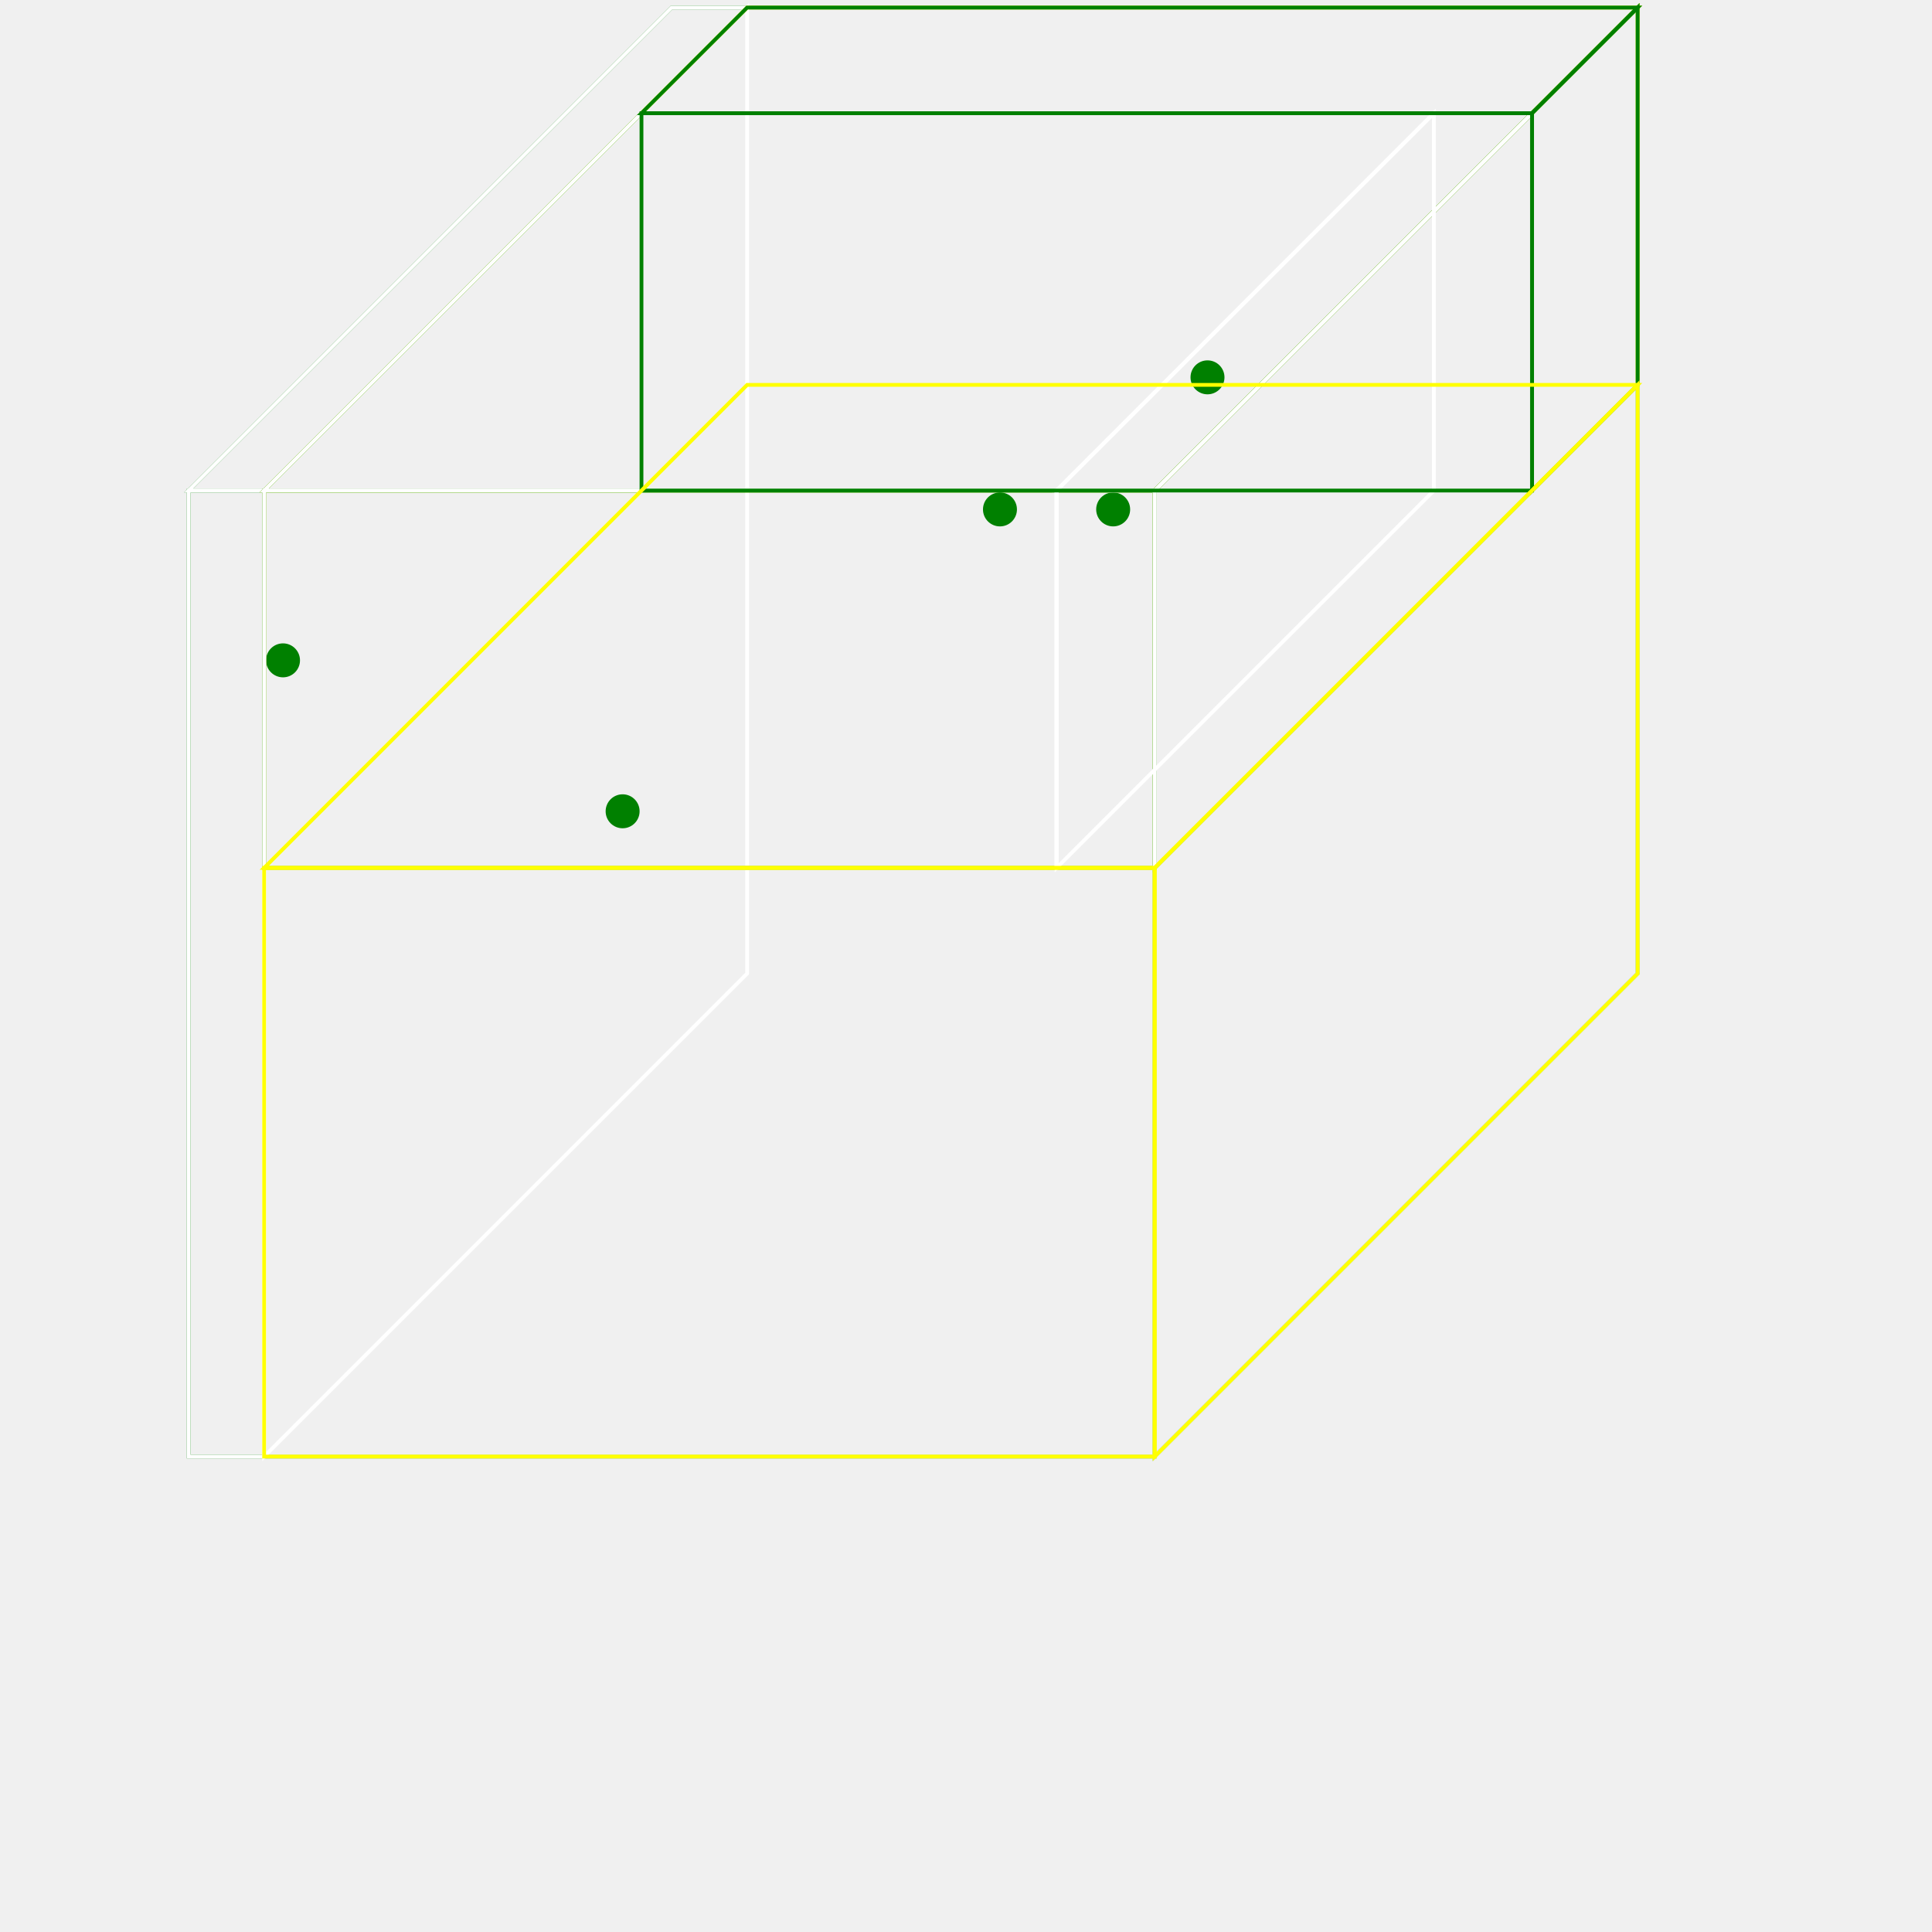
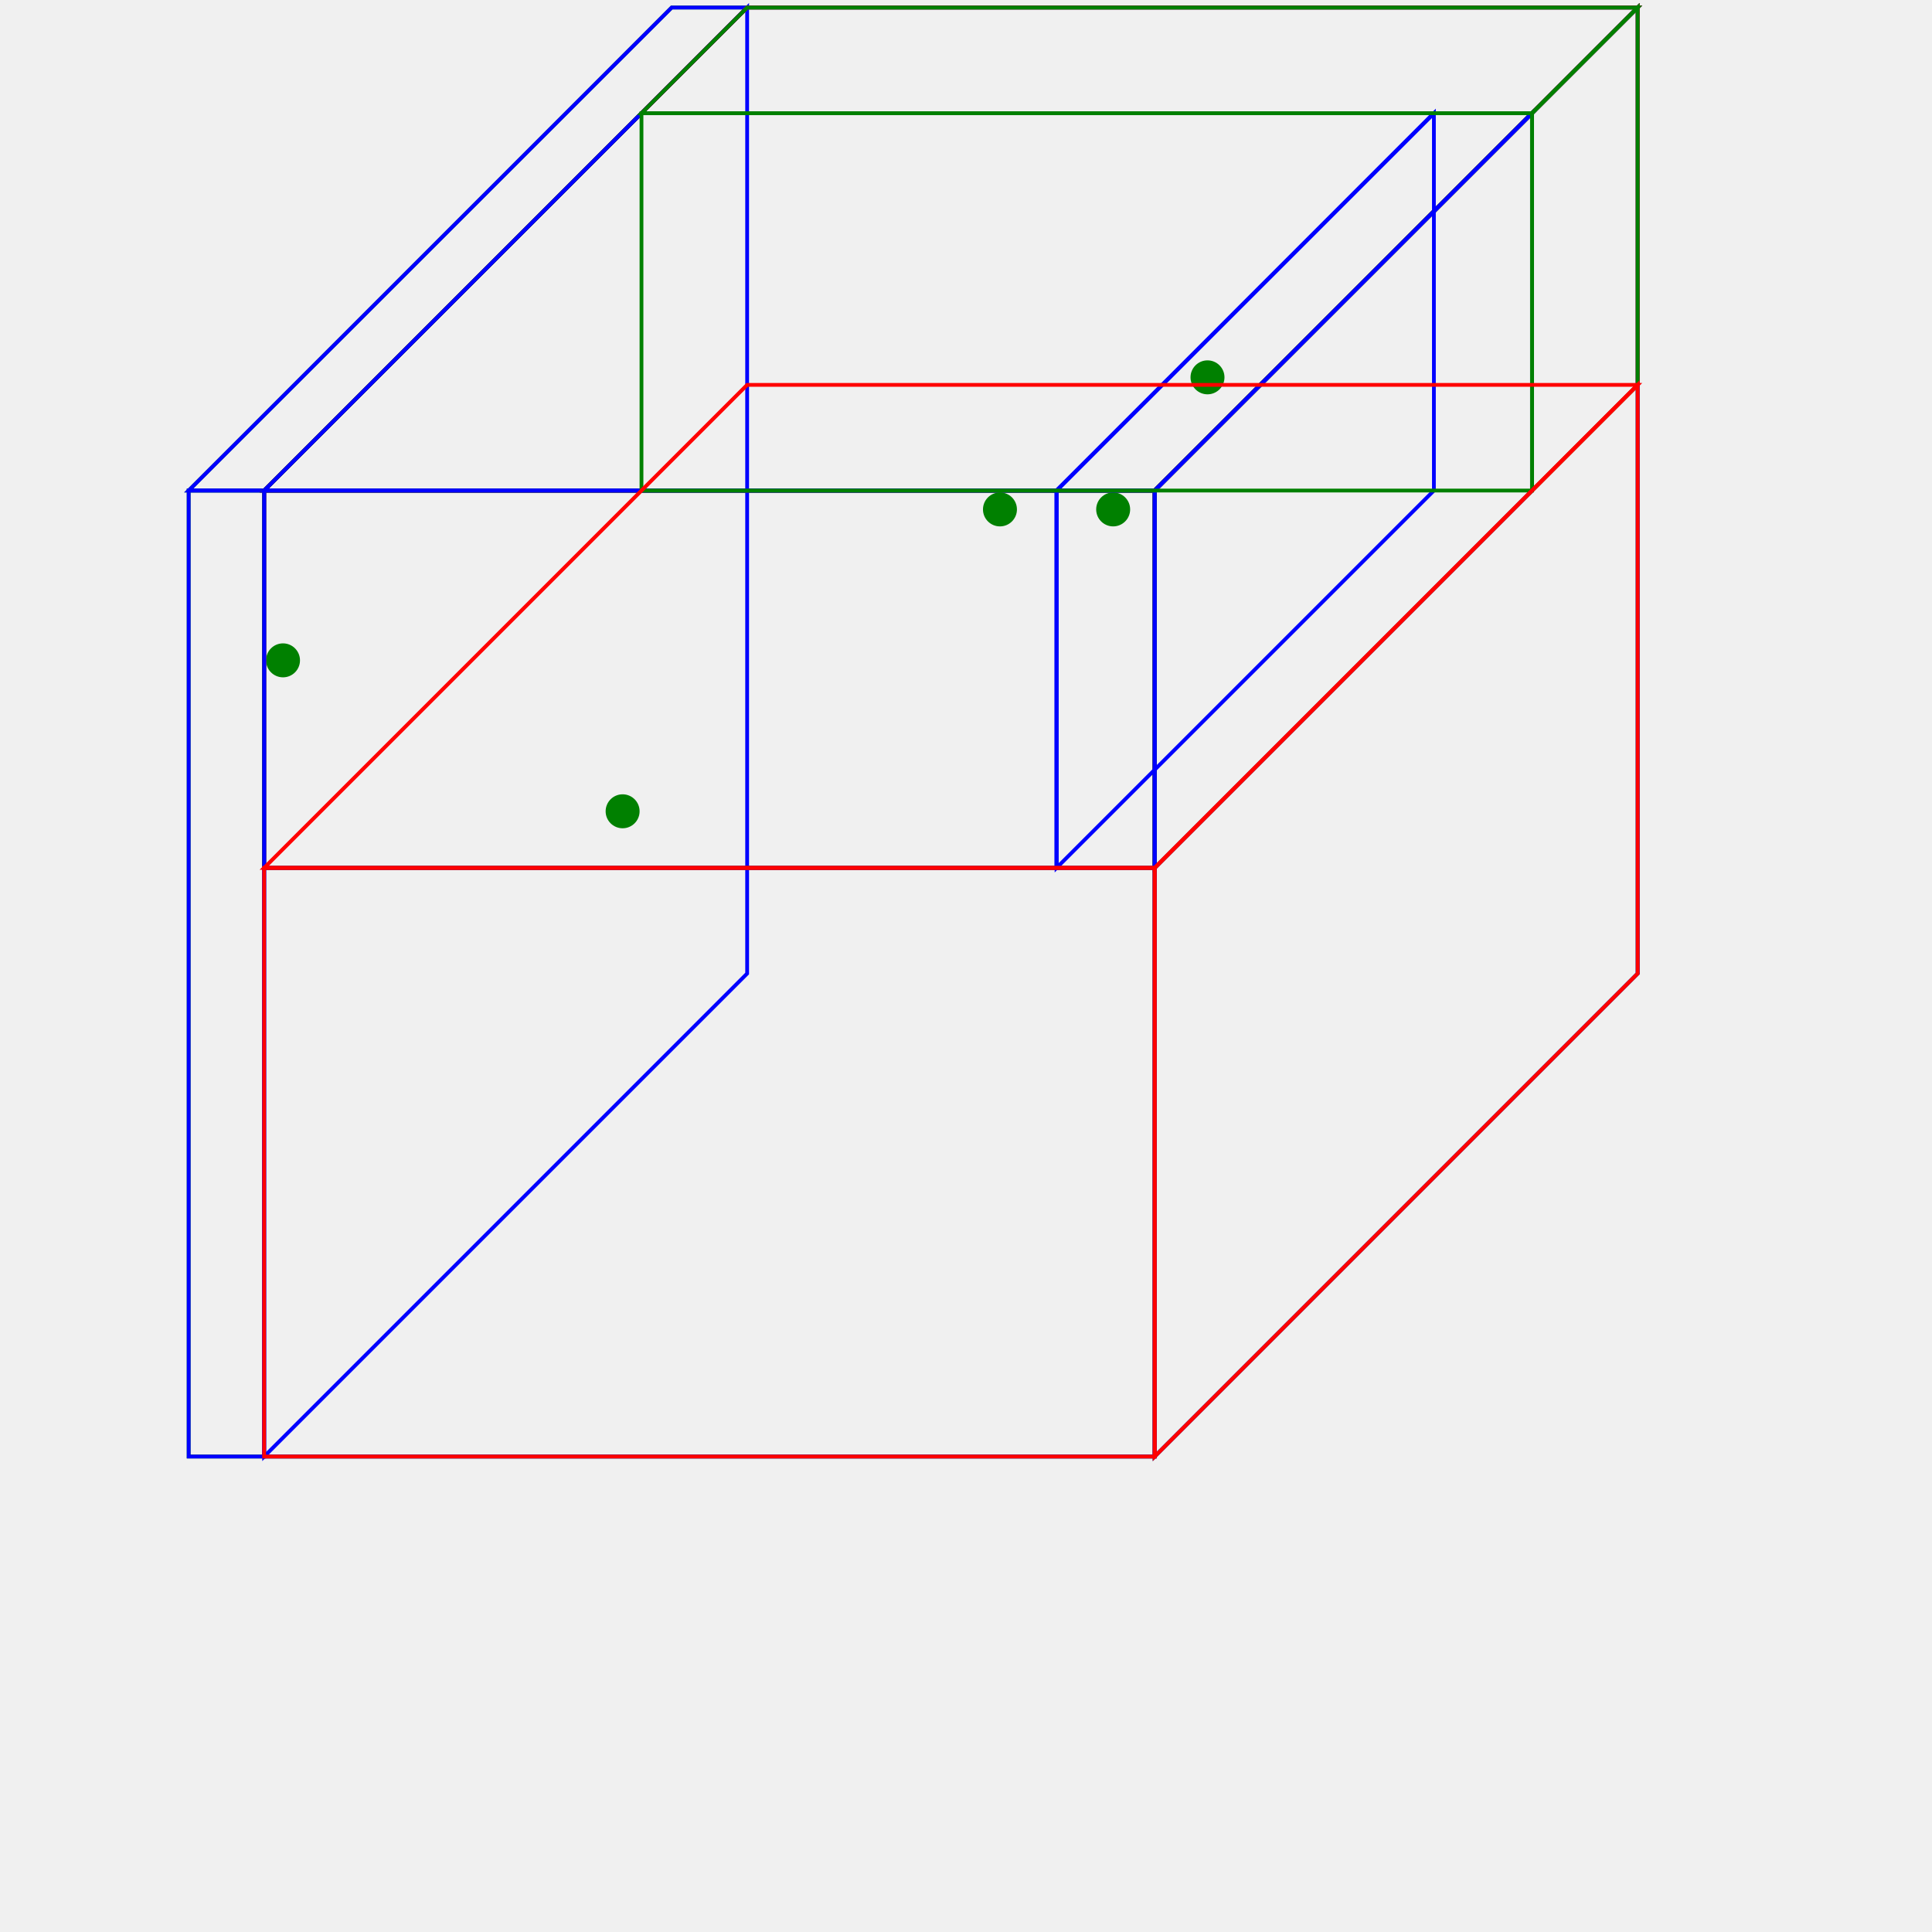
<svg xmlns="http://www.w3.org/2000/svg" width="512" height="512">
  <rect x="50" y="130" width="256" height="256" style="fill:none; stroke:green" />
  <polygon points="50,130 178,2 434,2 306,130" style="fill:none; stroke:green" />
  <polygon points="306,130 434,2 434,258 306,386" style="fill:none; stroke:green" />
  <circle cx="75" cy="175" r="4" style="fill:green; stroke:green" />
-   <rect x="50" y="130" width="20" height="256" style="fill:none; stroke:white" />
-   <polygon points="50,130 178,2 198,2 70,130" style="fill:none; stroke:white" />
-   <polygon points="70,130 198,2 198,258 70,386" style="fill:none; stroke:white" />
-   <rect x="70" y="130" width="236" height="256" style="fill:none; stroke:white" />
-   <polygon points="70,130 198,2 434,2 306,130" style="fill:none; stroke:white" />
-   <polygon points="306,130 434,2 434,258 306,386" style="fill:none; stroke:white" />
+   <rect x="50" y="130" width="20" height="256" style="fill:none; stroke:blue" />
+   <polygon points="50,130 178,2 198,2 70,130" style="fill:none; stroke:blue" />
+   <polygon points="70,130 198,2 198,258 70,386" style="fill:none; stroke:blue" />
+   <rect x="70" y="130" width="236" height="256" style="fill:none; stroke:blue" />
+   <polygon points="70,130 198,2 434,2 306,130" style="fill:none; stroke:blue" />
+   <polygon points="306,130 434,2 434,258 306,386" style="fill:none; stroke:blue" />
  <circle cx="165" cy="215" r="4" style="fill:green; stroke:green" />
-   <rect x="70" y="130" width="236" height="100" style="fill:none; stroke:yellow" />
-   <polygon points="70,130 198,2 434,2 306,130" style="fill:none; stroke:yellow" />
-   <polygon points="306,130 434,2 434,102 306,230" style="fill:none; stroke:yellow" />
+   <rect x="70" y="130" width="236" height="100" style="fill:none; stroke:red" />
+   <polygon points="70,130 198,2 434,2 306,130" style="fill:none; stroke:red" />
+   <polygon points="306,130 434,2 434,102 306,230" style="fill:none; stroke:red" />
  <circle cx="320" cy="100" r="4" style="fill:green; stroke:green" />
  <rect x="70" y="130" width="236" height="100" style="fill:none; stroke:green" />
  <polygon points="70,130 170,30 406,30 306,130" style="fill:none; stroke:green" />
  <polygon points="306,130 406,30 406,130 306,230" style="fill:none; stroke:green" />
  <circle cx="295" cy="135" r="4" style="fill:green; stroke:green" />
-   <rect x="70" y="130" width="210" height="100" style="fill:none; stroke:white" />
-   <polygon points="70,130 170,30 380,30 280,130" style="fill:none; stroke:white" />
-   <polygon points="280,130 380,30 380,130 280,230" style="fill:none; stroke:white" />
+   <rect x="70" y="130" width="210" height="100" style="fill:none; stroke:blue" />
+   <polygon points="70,130 170,30 380,30 280,130" style="fill:none; stroke:blue" />
+   <polygon points="280,130 380,30 380,130 280,230" style="fill:none; stroke:blue" />
  <circle cx="265" cy="135" r="4" style="fill:green; stroke:green" />
-   <rect x="280" y="130" width="26" height="100" style="fill:none; stroke:white" />
-   <polygon points="280,130 380,30 406,30 306,130" style="fill:none; stroke:white" />
-   <polygon points="306,130 406,30 406,130 306,230" style="fill:none; stroke:white" />
+   <rect x="280" y="130" width="26" height="100" style="fill:none; stroke:blue" />
+   <polygon points="280,130 380,30 406,30 306,130" style="fill:none; stroke:blue" />
+   <polygon points="306,130 406,30 406,130 306,230" style="fill:none; stroke:blue" />
  <rect x="170" y="30" width="236" height="100" style="fill:none; stroke:green" />
  <polygon points="170,30 198,2 434,2 406,30" style="fill:none; stroke:green" />
  <polygon points="406,30 434,2 434,102 406,130" style="fill:none; stroke:green" />
-   <rect x="70" y="230" width="236" height="156" style="fill:none; stroke:yellow" />
-   <polygon points="70,230 198,102 434,102 306,230" style="fill:none; stroke:yellow" />
-   <polygon points="306,230 434,102 434,258 306,386" style="fill:none; stroke:yellow" />
+   <rect x="70" y="230" width="236" height="156" style="fill:none; stroke:red" />
+   <polygon points="70,230 198,102 434,102 306,230" style="fill:none; stroke:red" />
+   <polygon points="306,230 434,102 434,258 306,386" style="fill:none; stroke:red" />
</svg>
